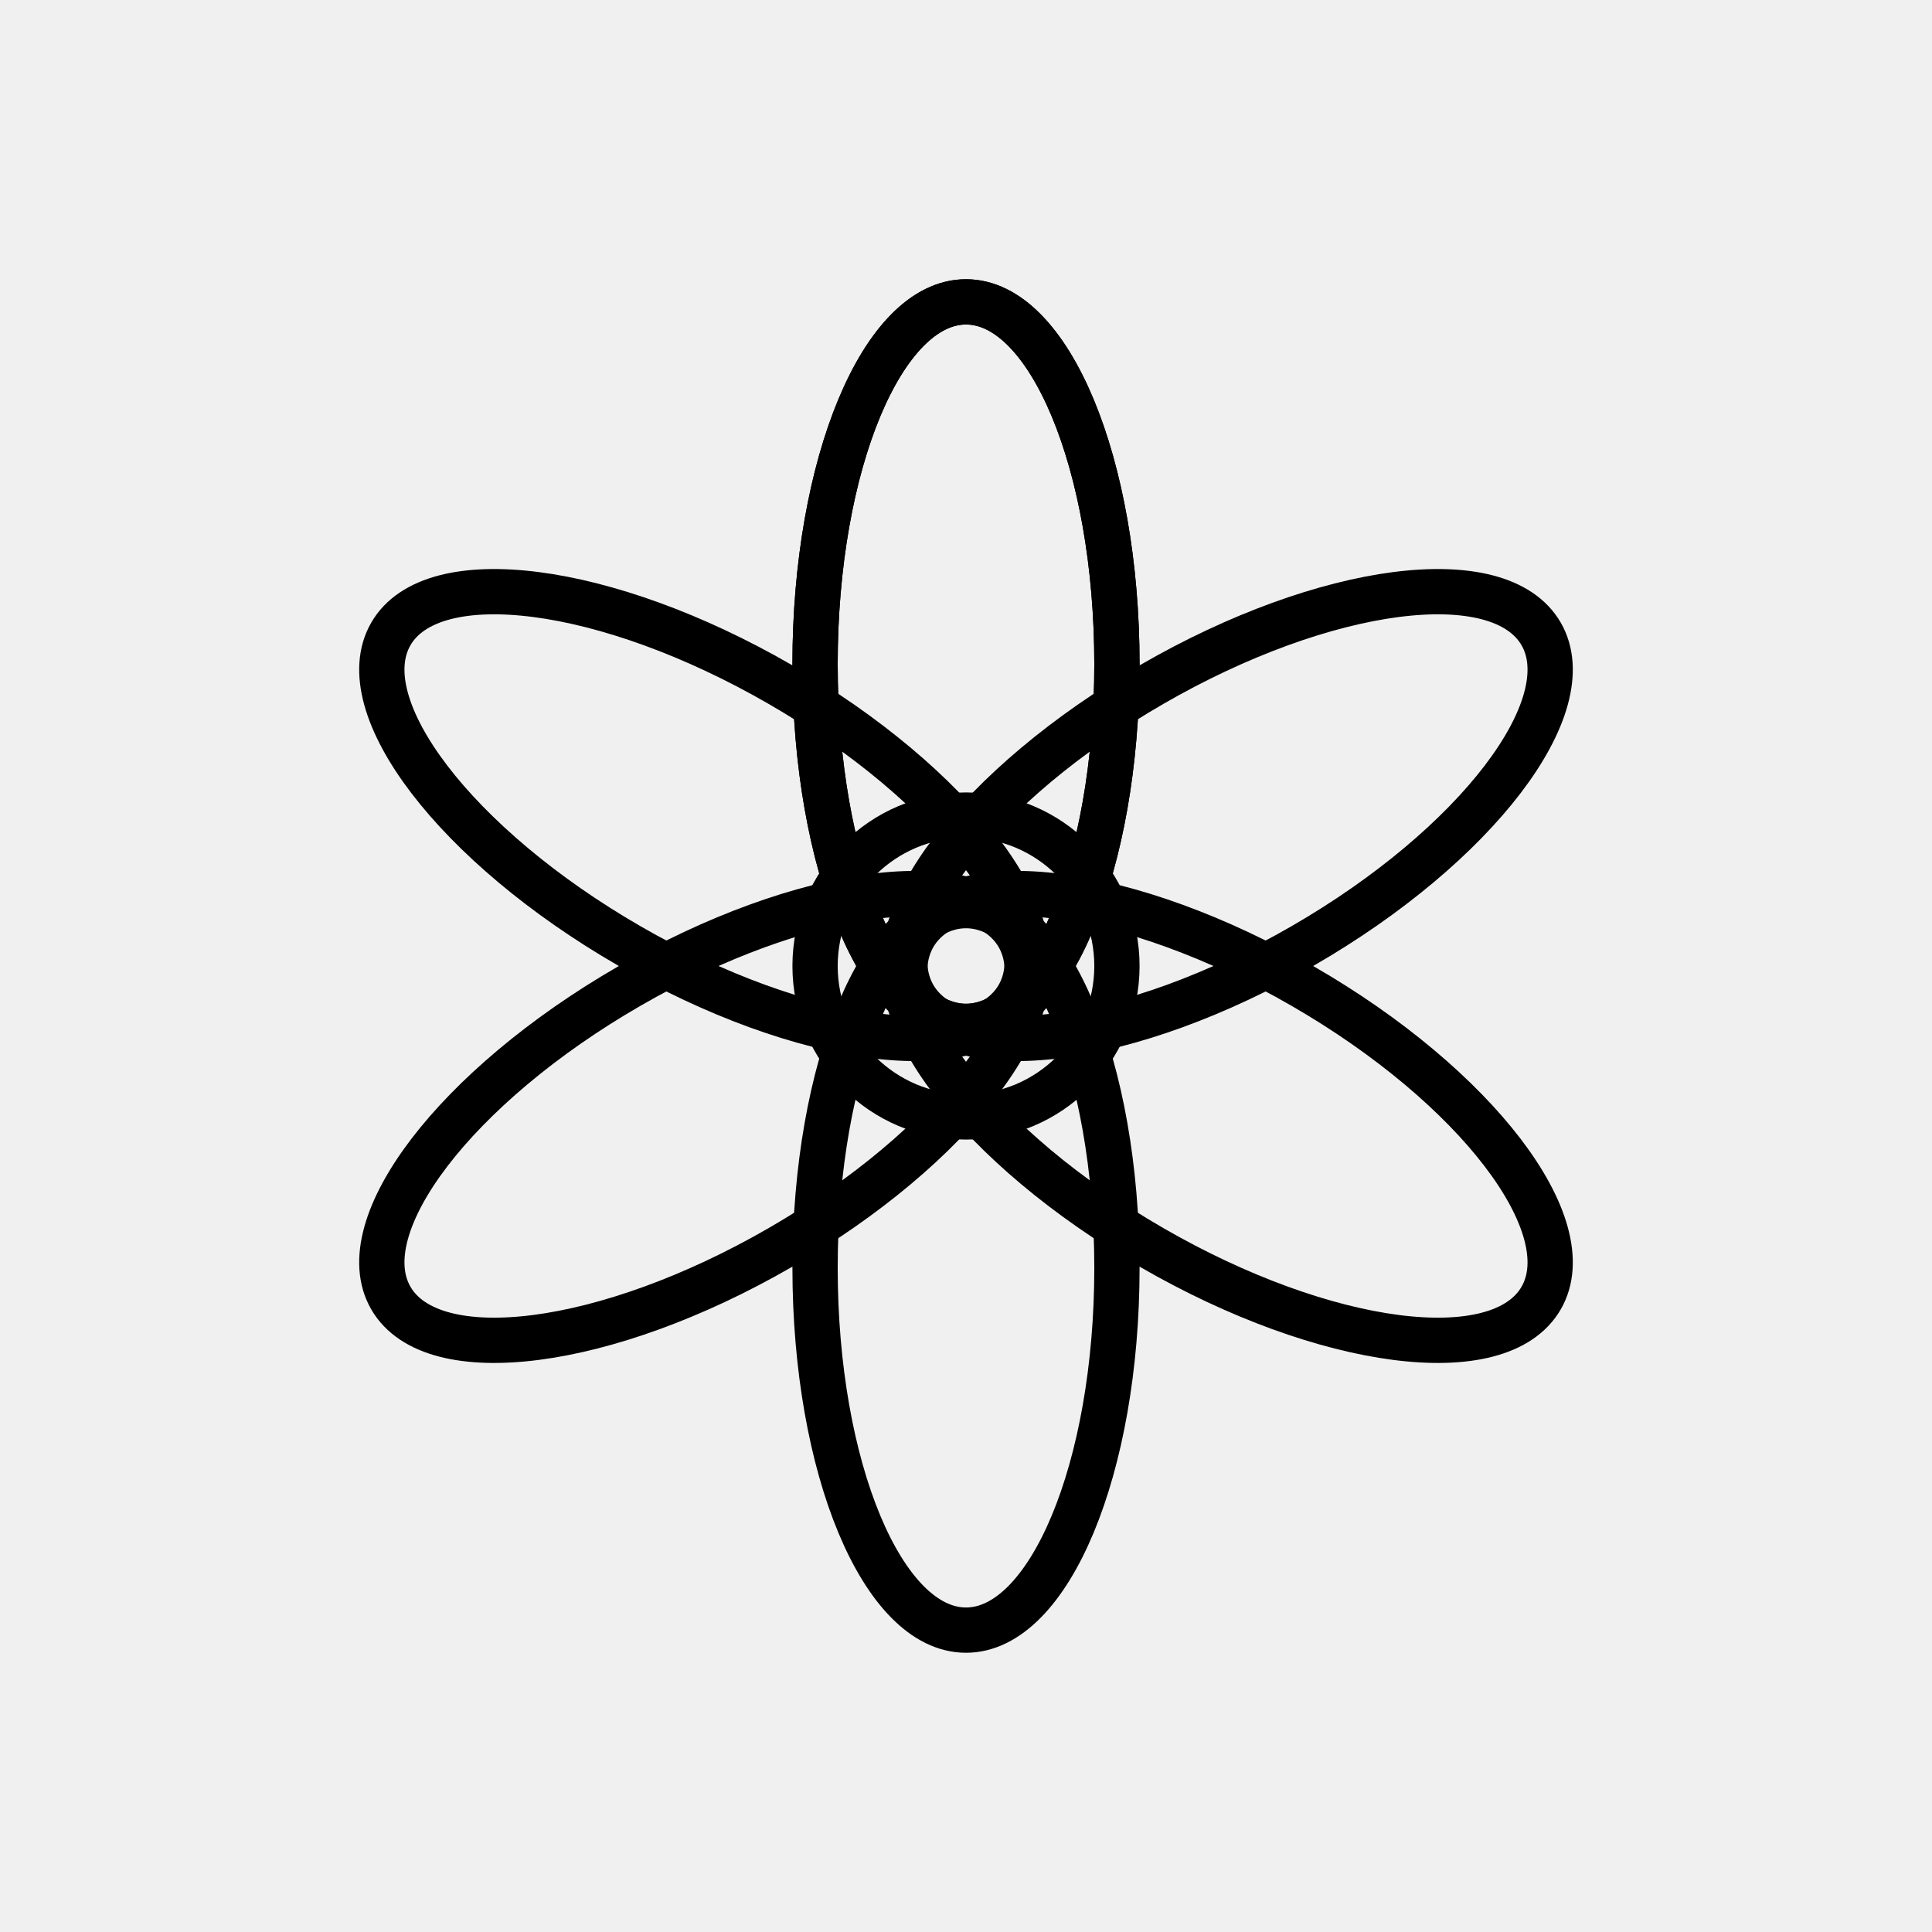
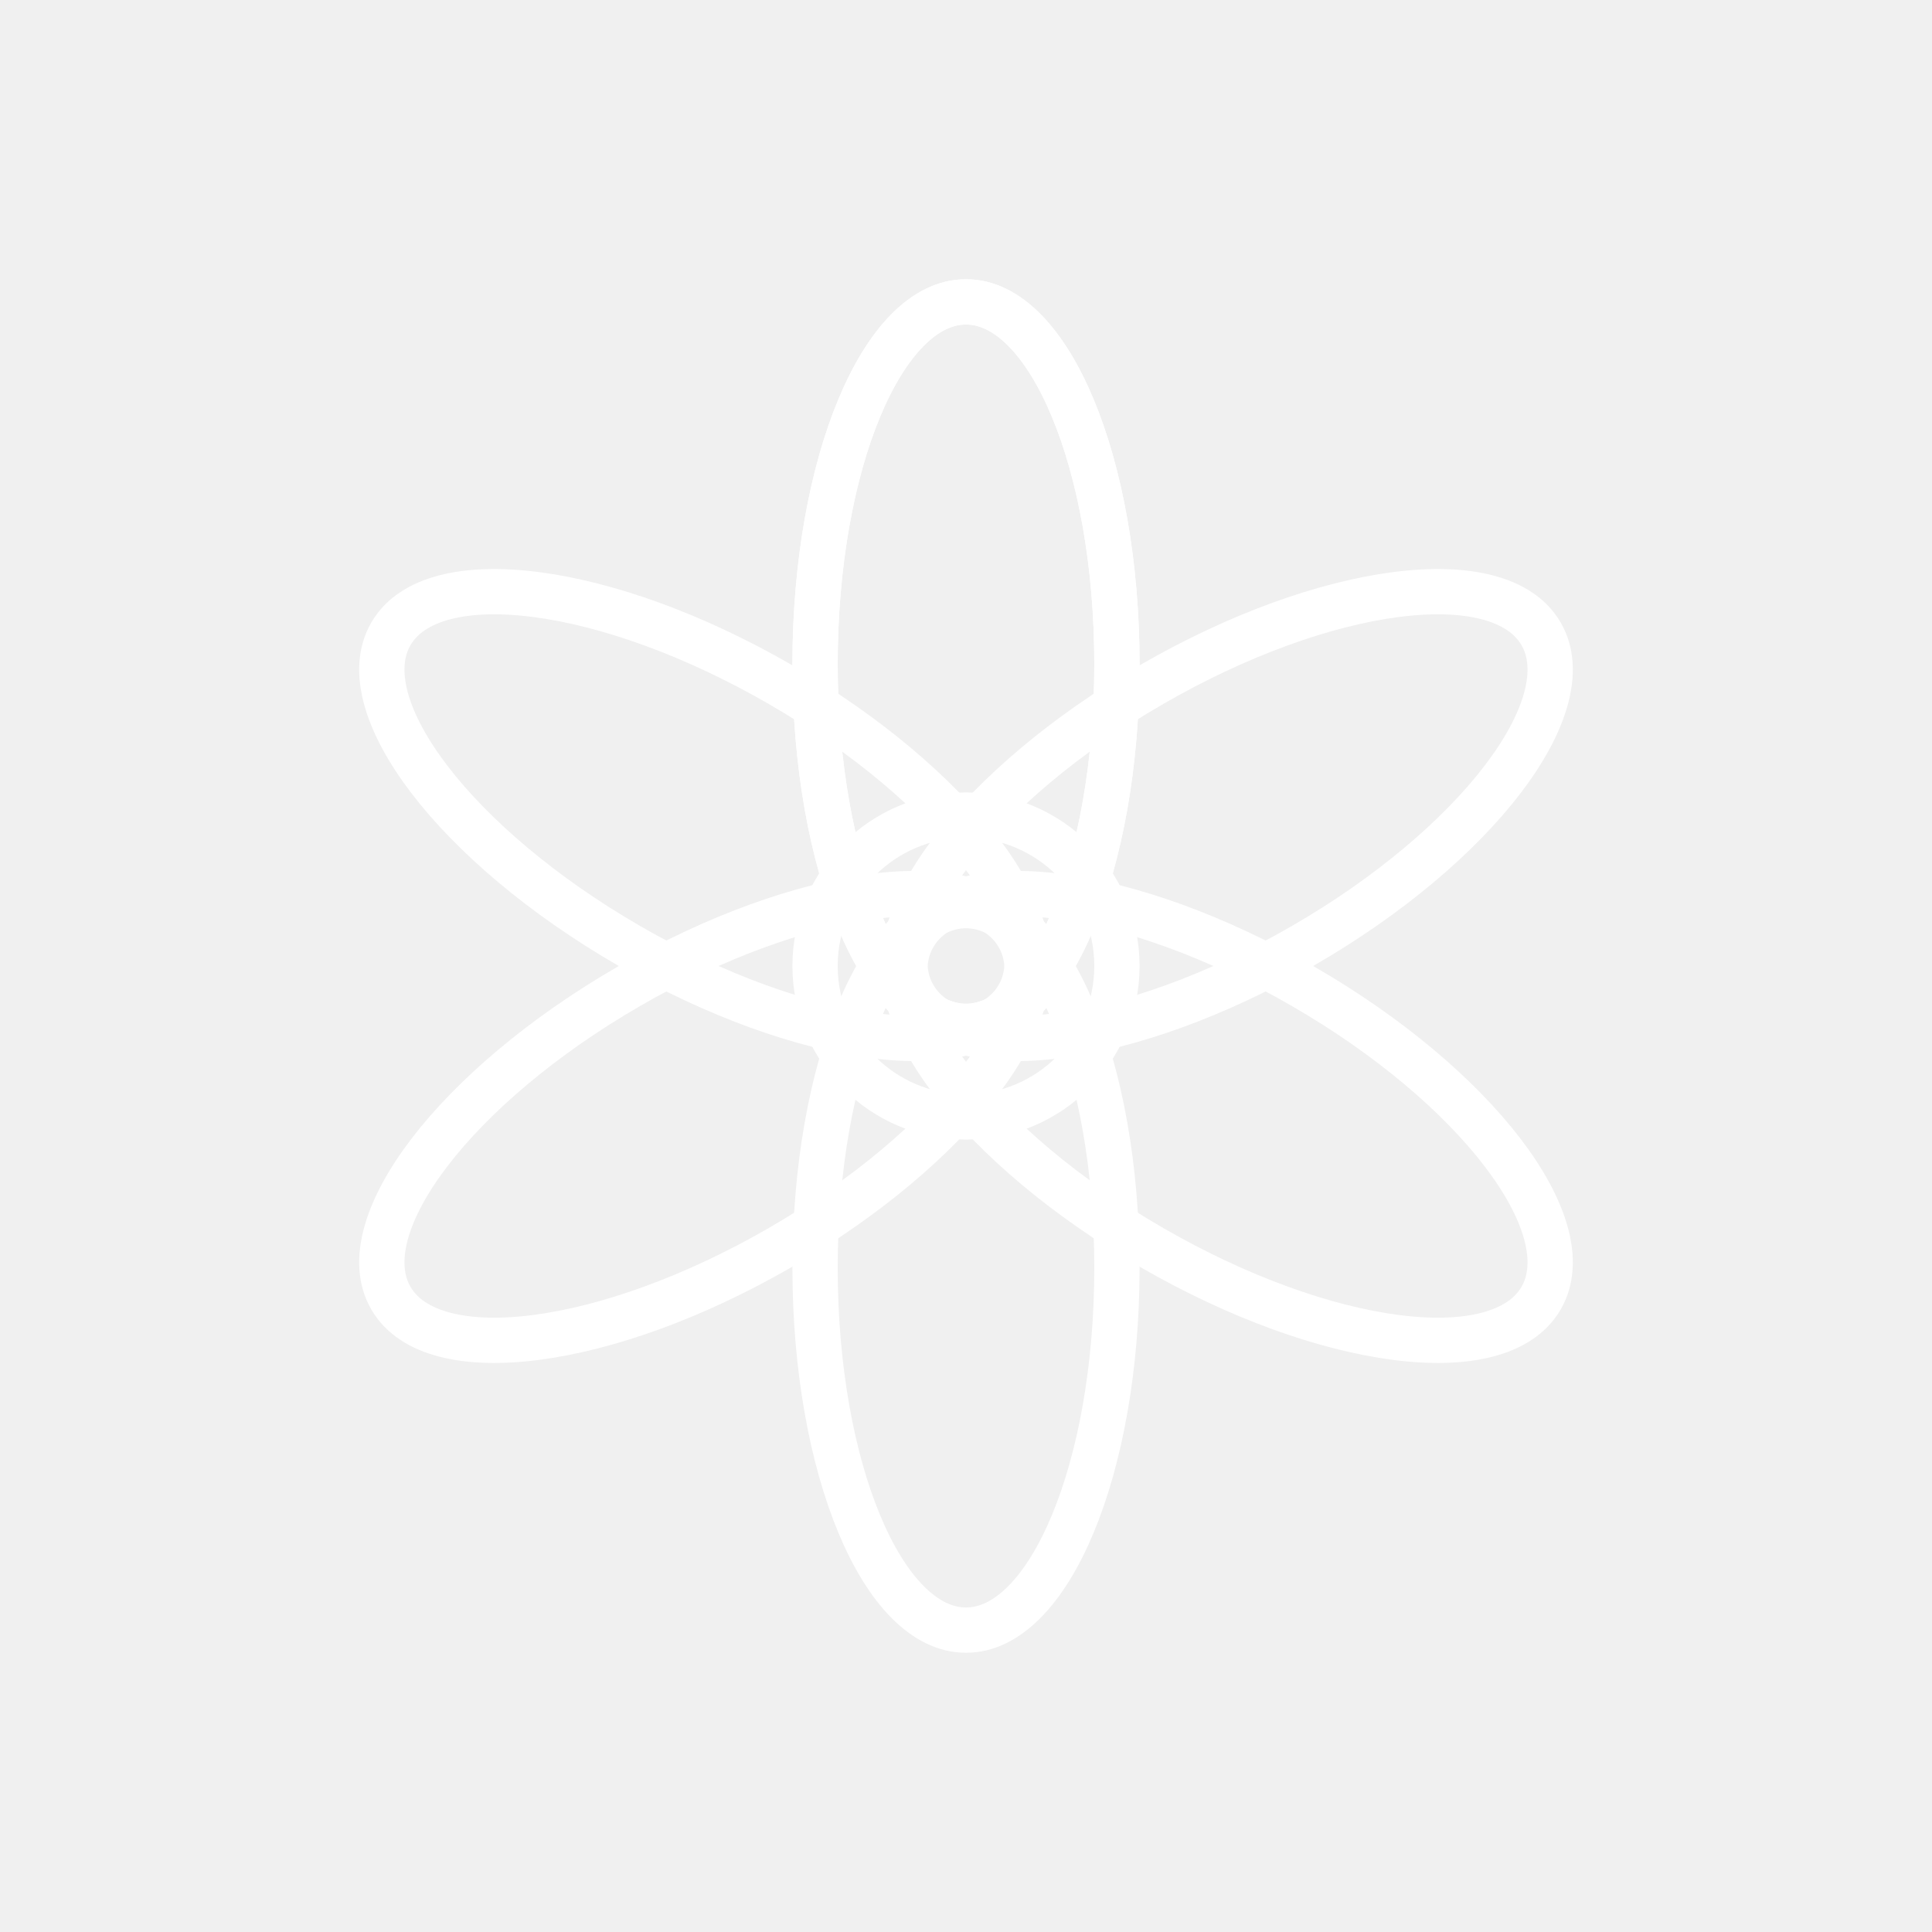
- <svg xmlns="http://www.w3.org/2000/svg" width="128" height="128" viewBox="0 0 128 128" stroke="currentColor" stroke-width="3" stroke-linecap="round" stroke-linejoin="round" fill="none">
+ <svg xmlns="http://www.w3.org/2000/svg" viewBox="0 0 128 128" stroke="#fff" stroke-width="3" fill="none">
  <circle cx="64" cy="64" r="10" />
  <ellipse id="a" cx="64" cy="44" rx="10" ry="24" />
  <use href="#a" />
  <use href="#a" transform="rotate(60 64 64)" />
  <use href="#a" transform="rotate(120 64 64)" />
  <use href="#a" transform="rotate(180 64 64)" />
  <use href="#a" transform="rotate(240 64 64)" />
  <use href="#a" transform="rotate(300 64 64)" />
</svg>
